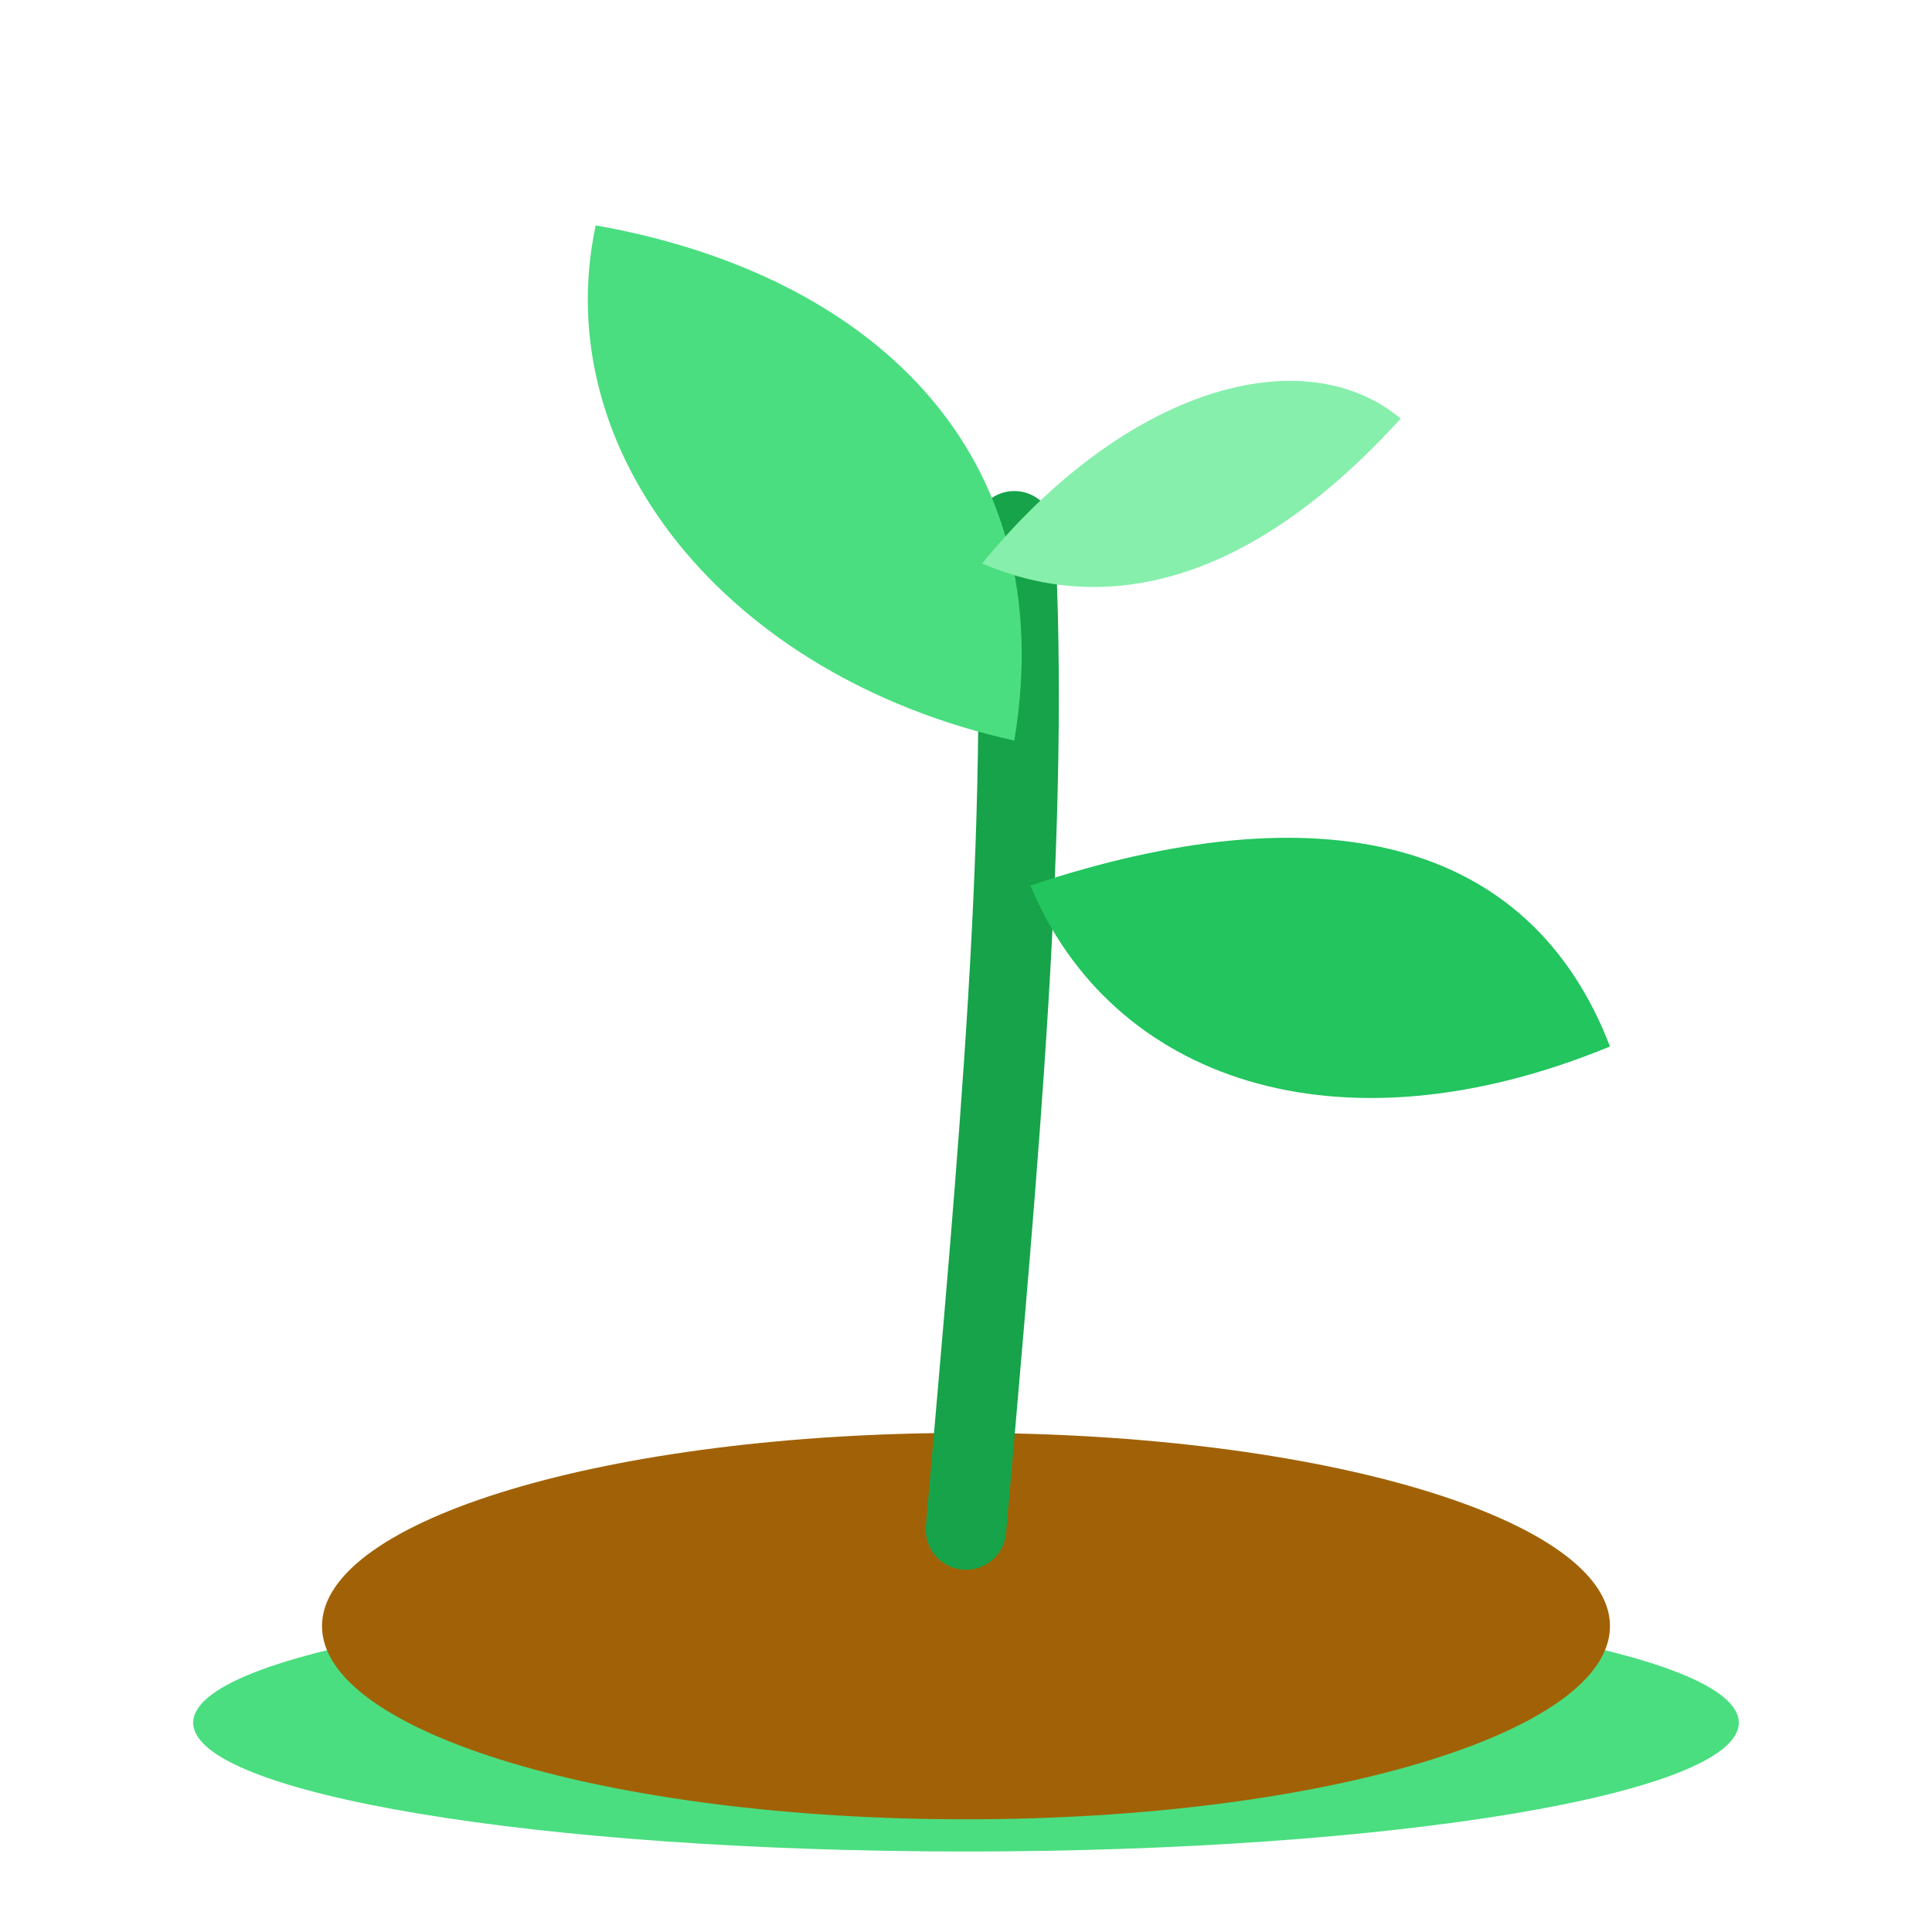
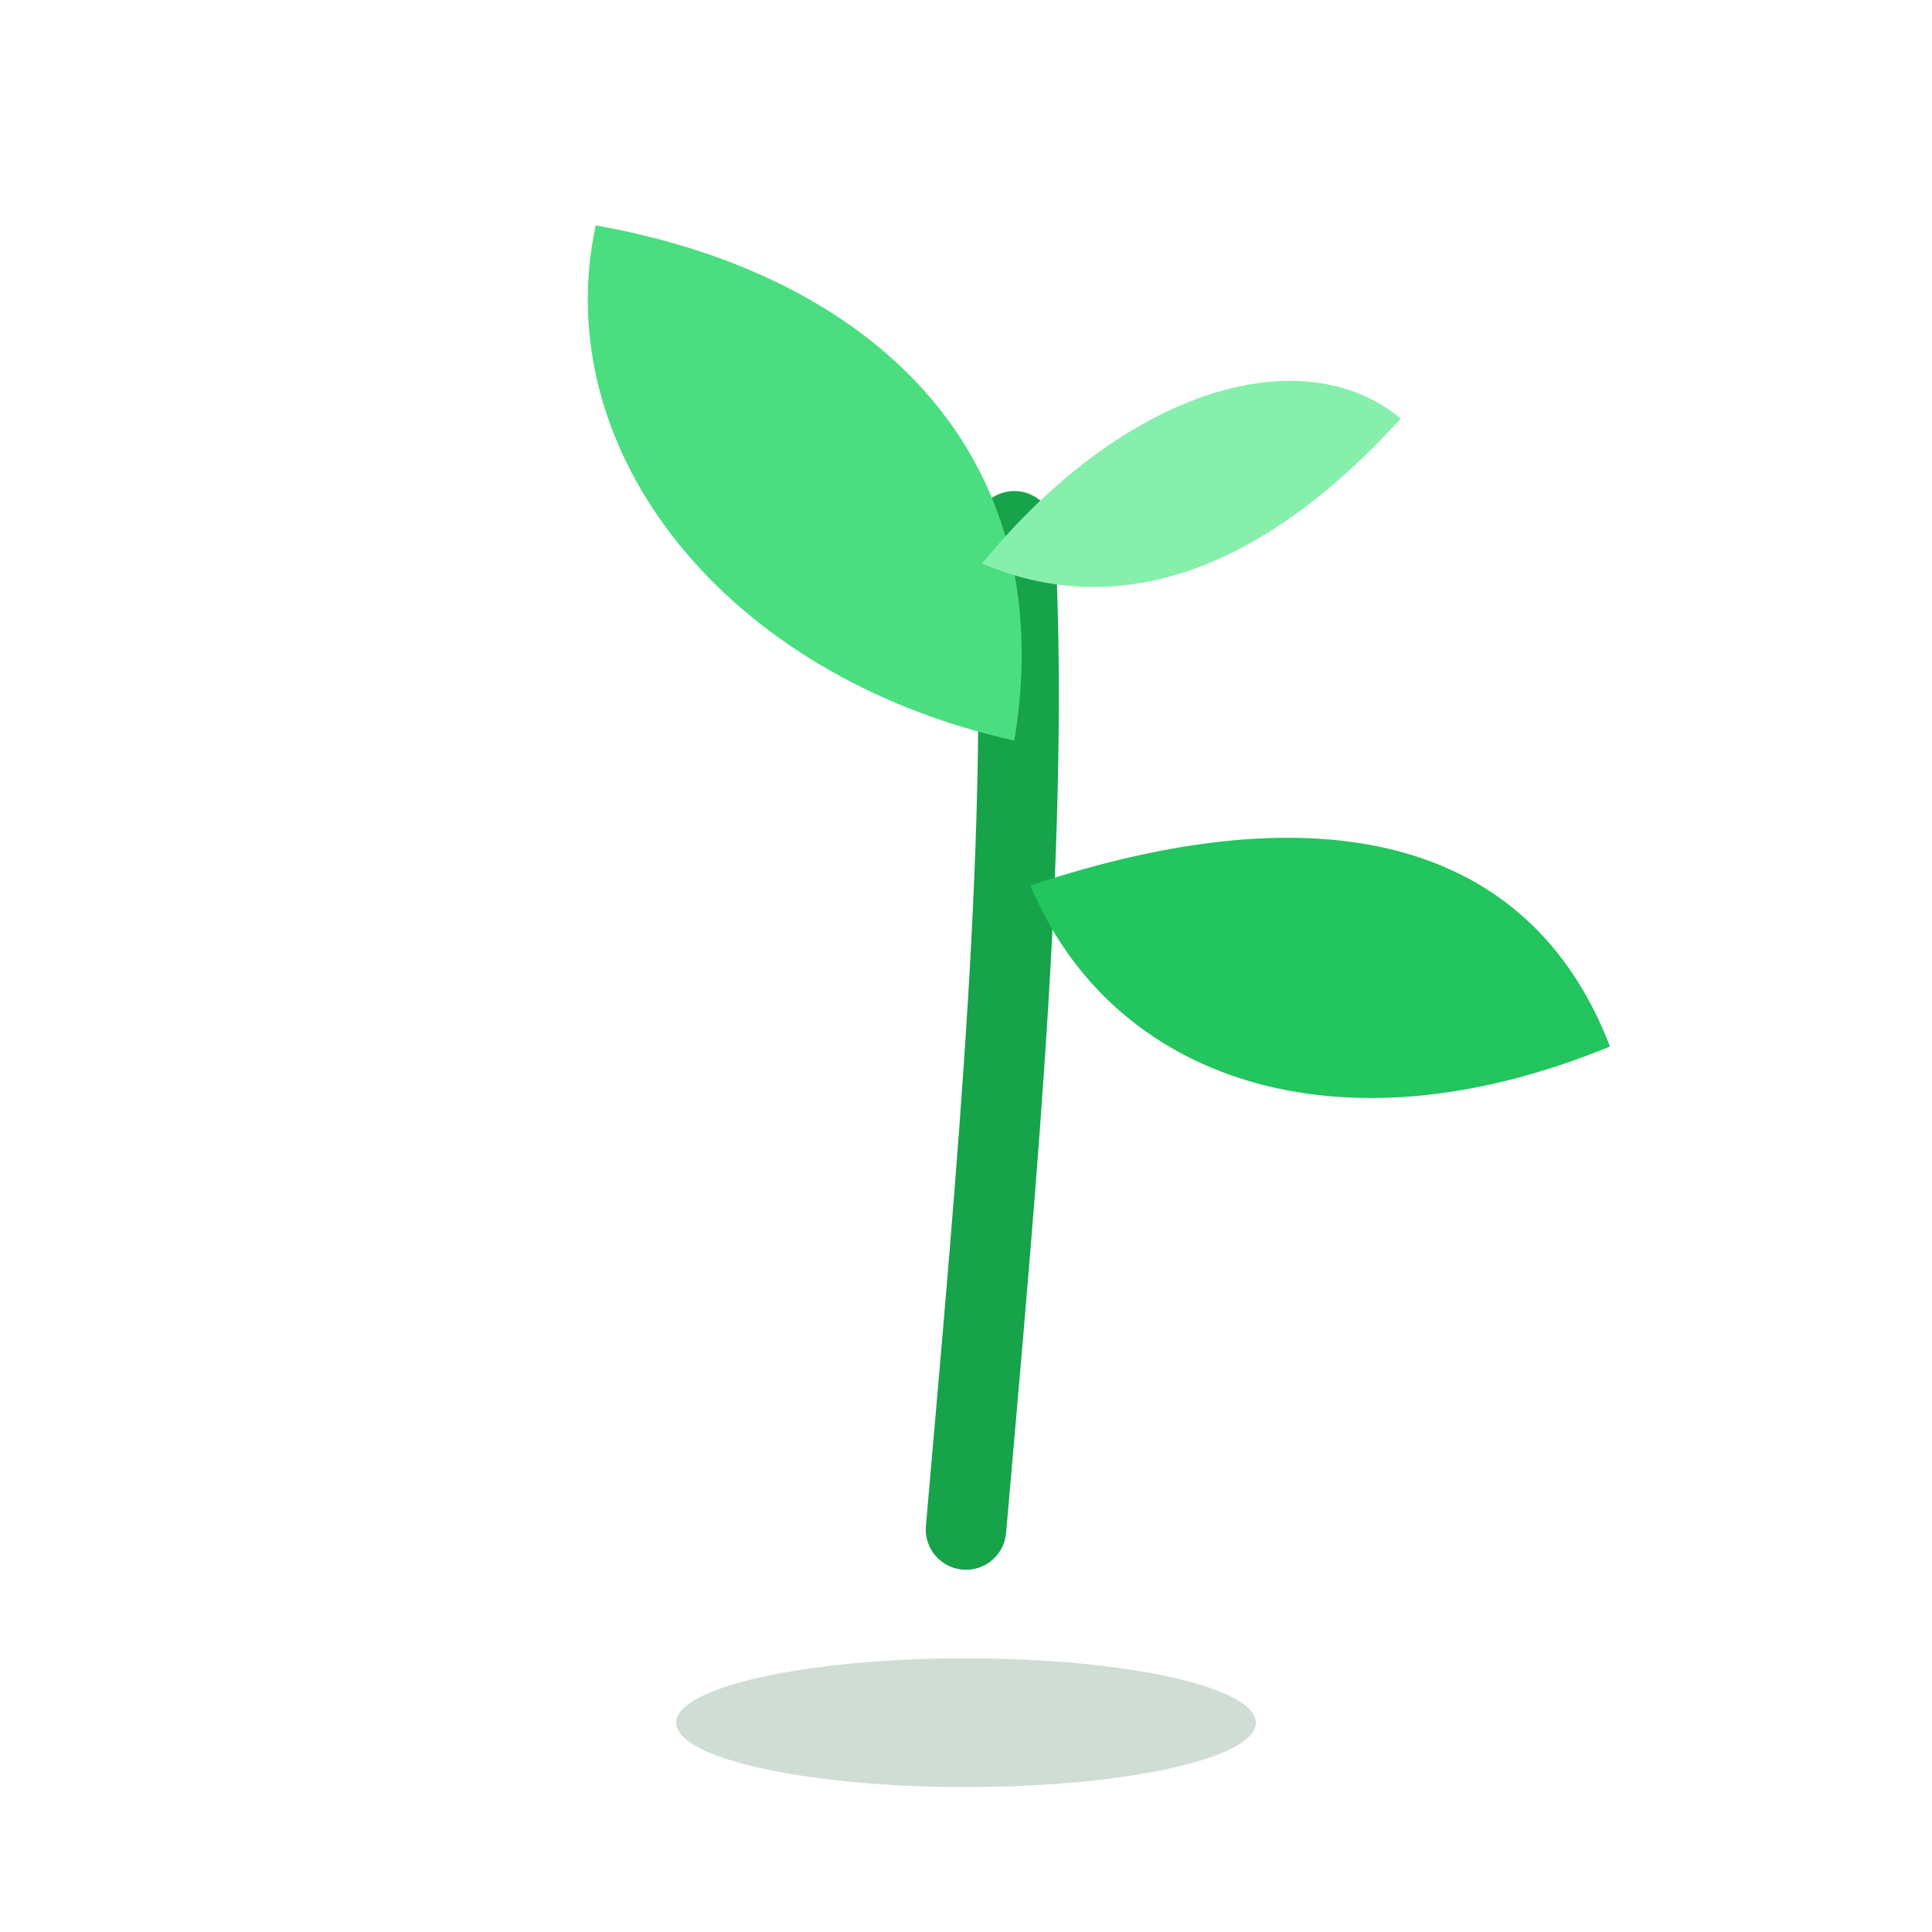
<svg xmlns="http://www.w3.org/2000/svg" viewBox="0 0 240 240" role="img" aria-label="Sprout">
-   <ellipse cx="120" cy="214" rx="96" ry="16" fill="#4ade80" />
-   <ellipse cx="120" cy="202" rx="80" ry="24" fill="#a16207" />
+   <ellipse cx="120" cy="214" rx="36" ry="8" fill="#14532d" opacity=".2" />
  <path d="M120 190c4-46 8-88 6-124" fill="none" stroke="#16a34a" stroke-width="10" stroke-linecap="round" />
  <path d="M126 92c-36-8-58-36-52-64 34 6 58 28 52 64z" fill="#4ade80" />
  <path d="M128 110c36-12 62-6 72 20-34 14-62 4-72-20z" fill="#22c55e" />
  <path d="M122 70c18-22 40-28 52-18-20 22-38 24-52 18z" fill="#86efac" />
</svg>
